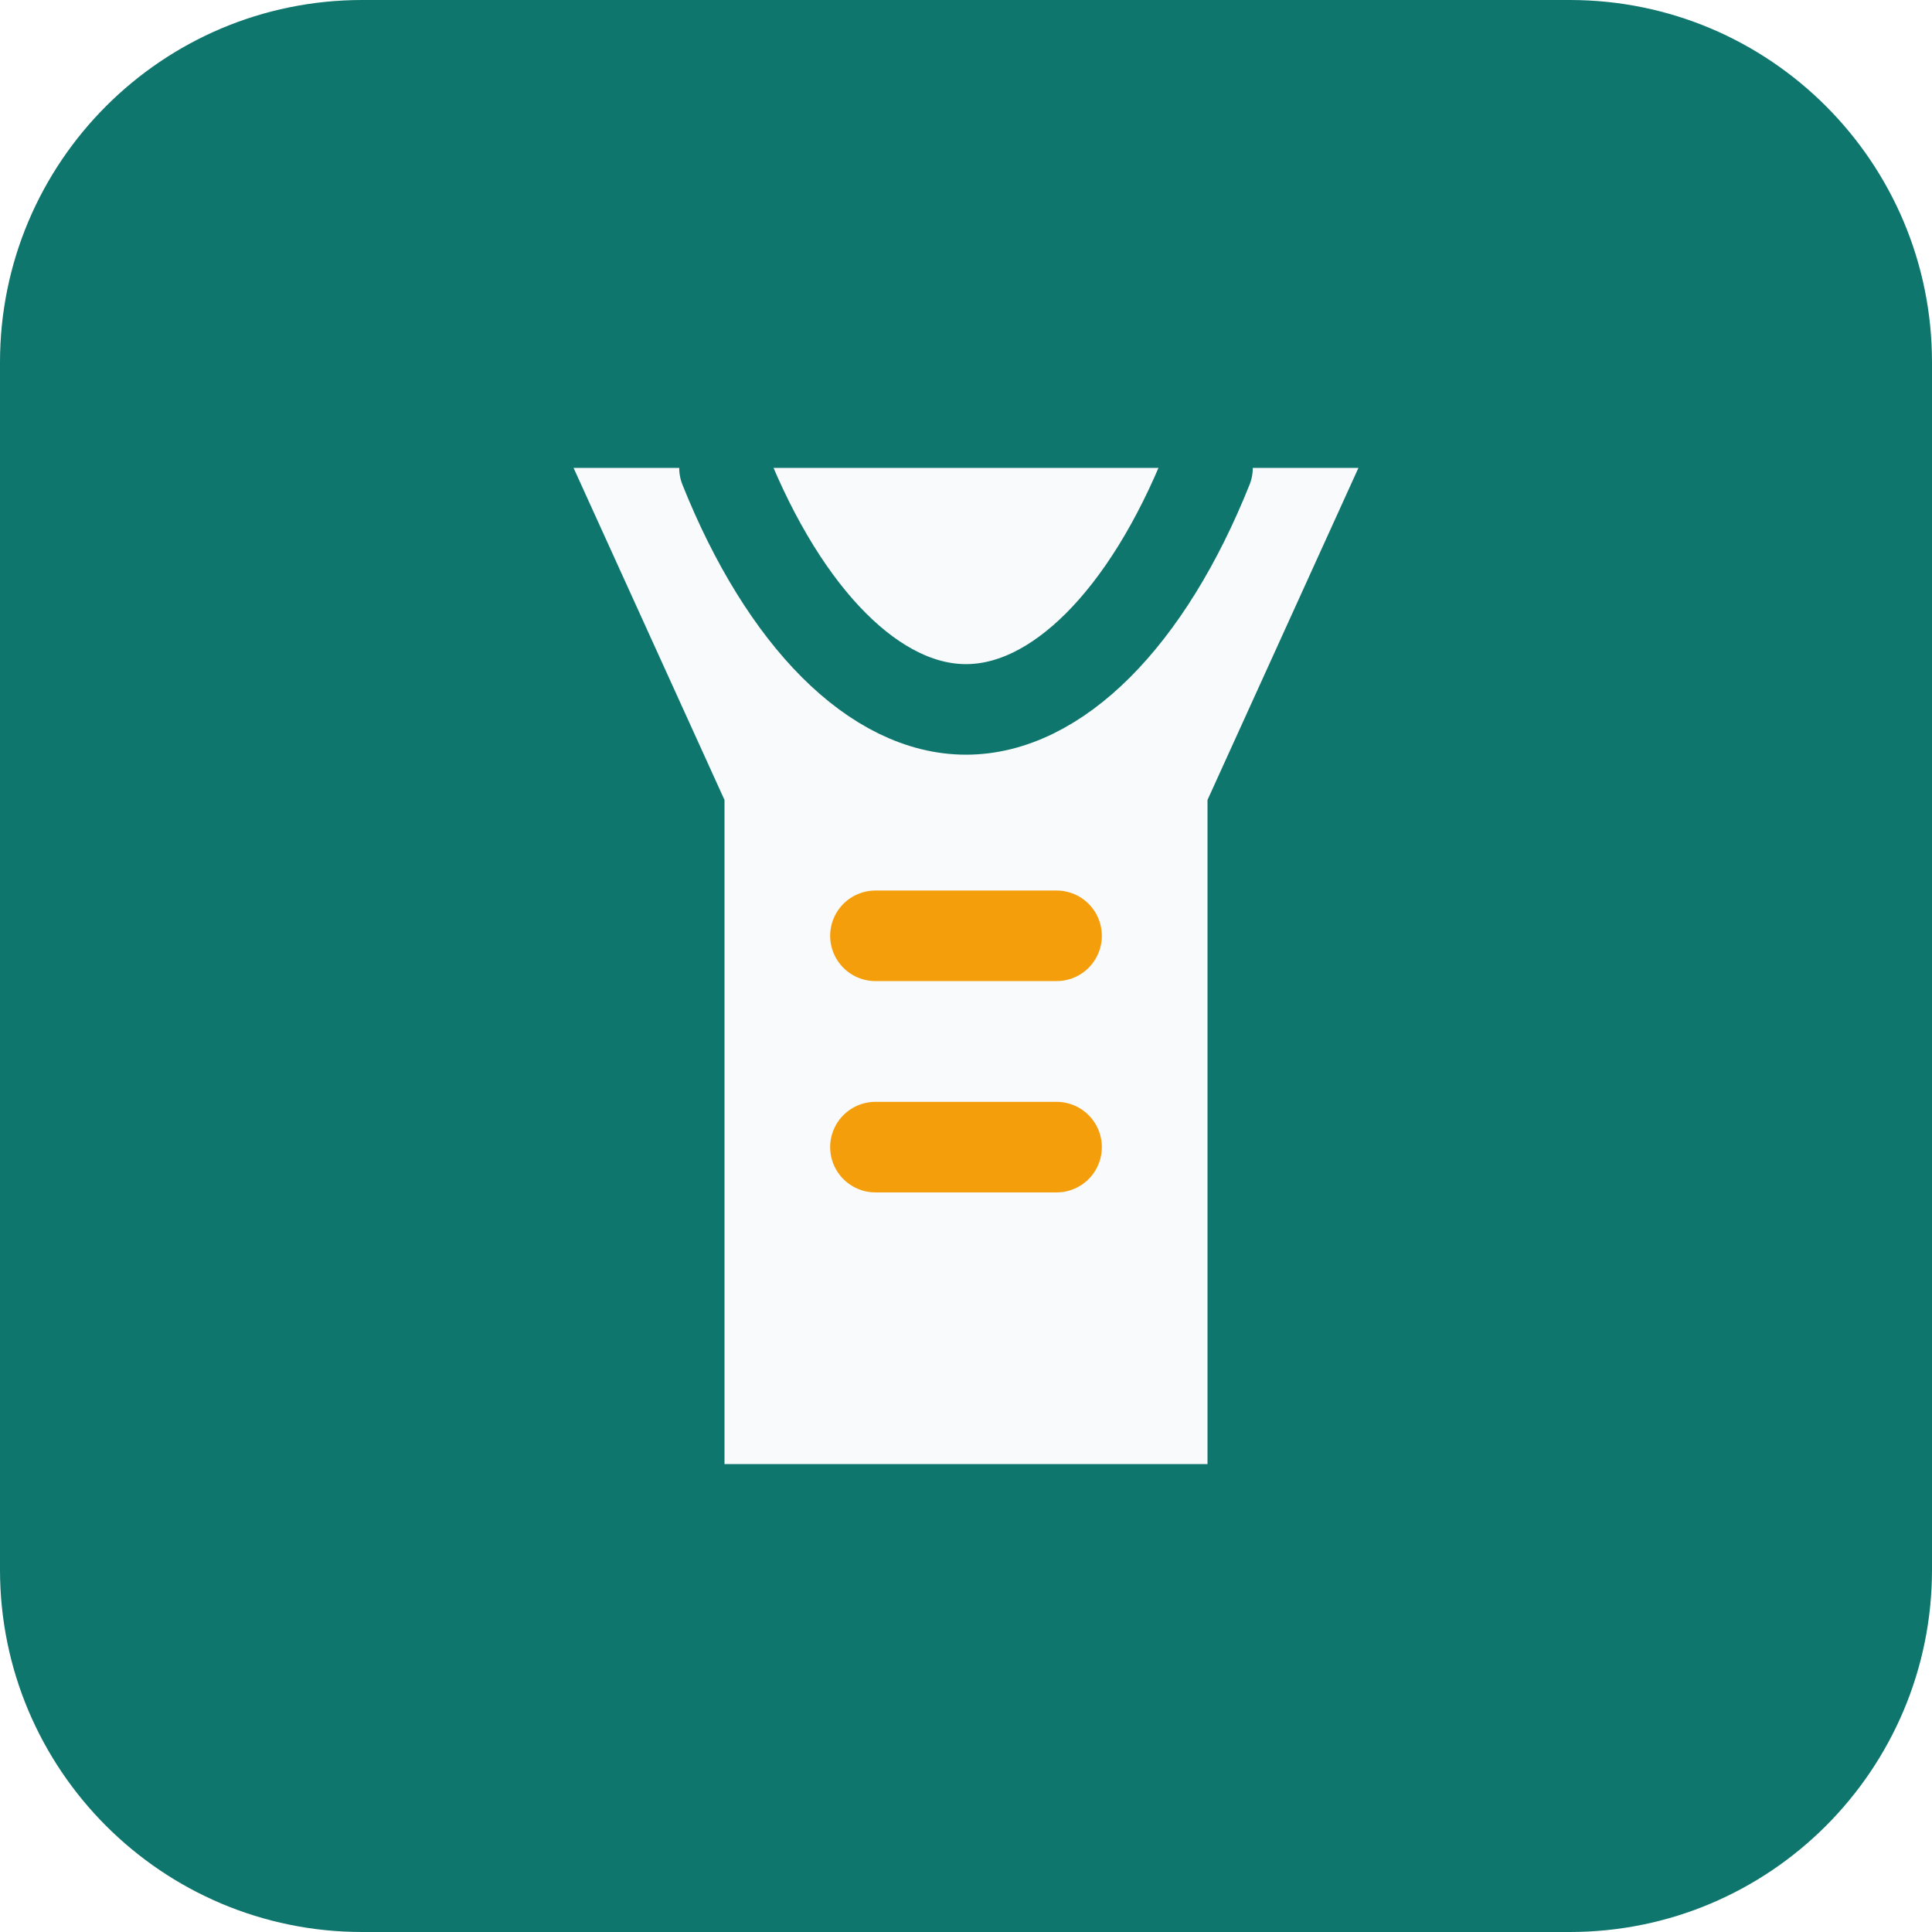
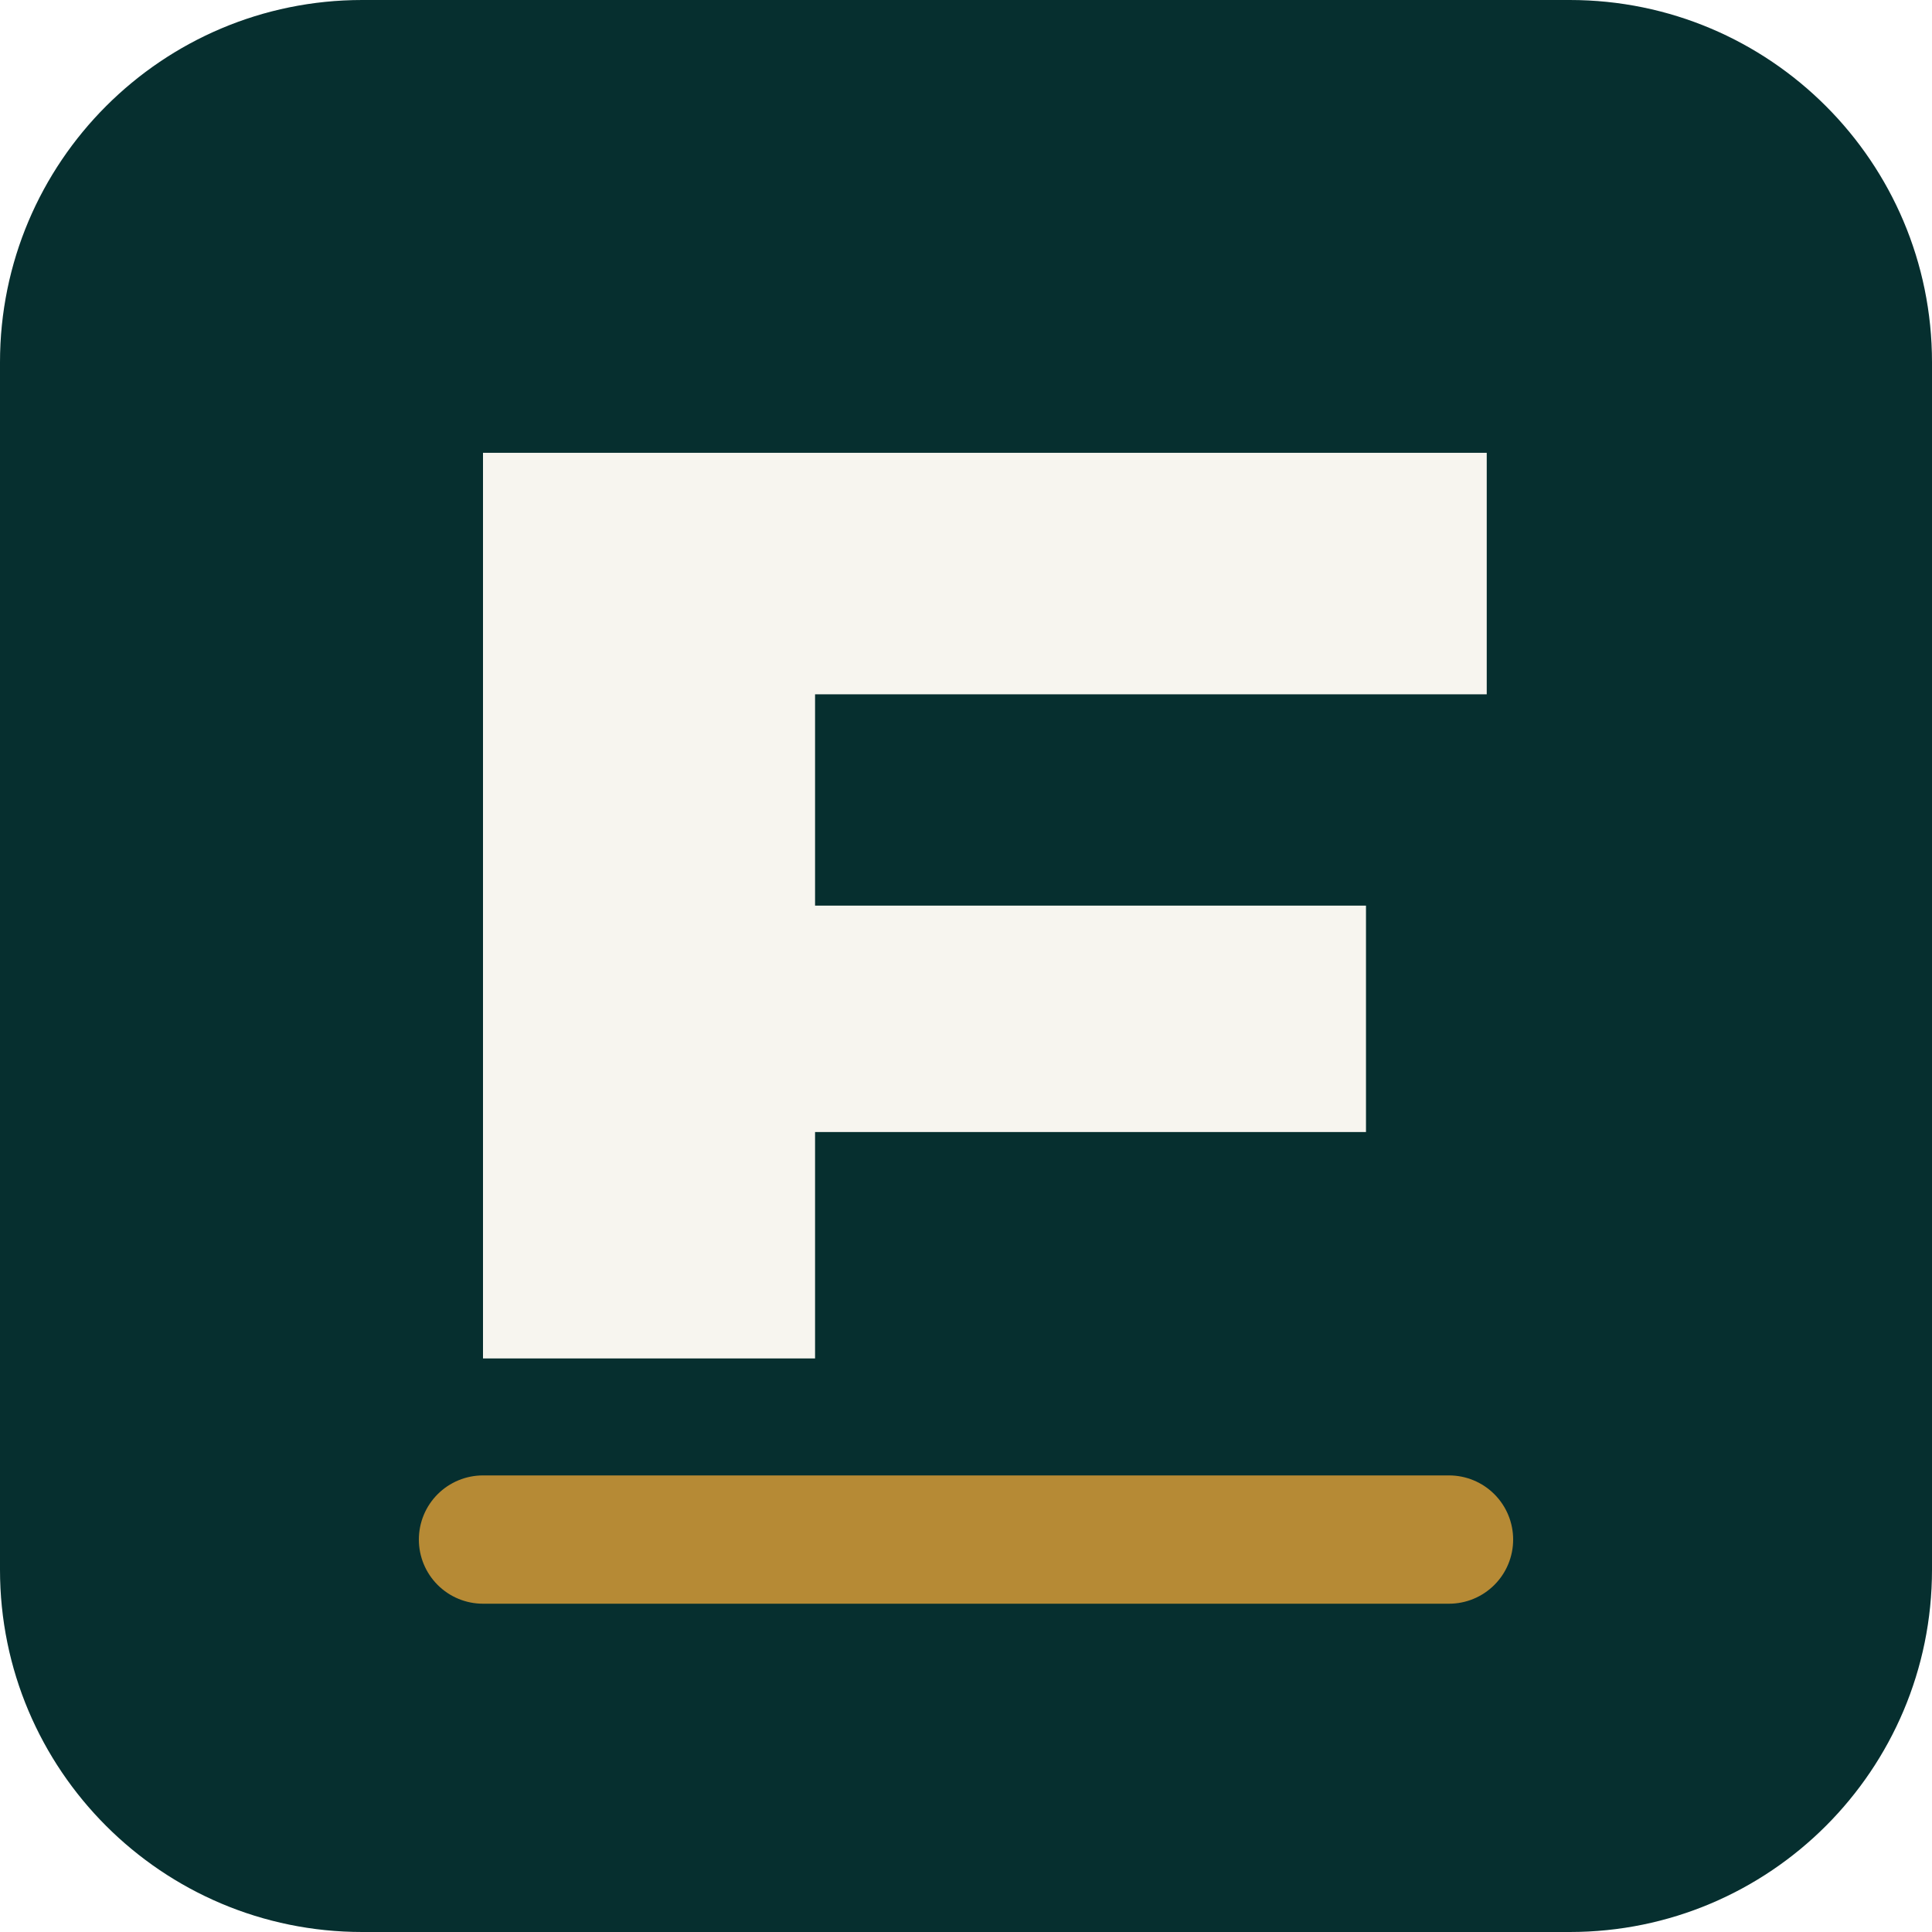
- <svg xmlns="http://www.w3.org/2000/svg" viewBox="0 0 512 512" role="img" aria-label="Tailor Store Manager">
-   <rect width="512" height="512" rx="96" fill="#0f766e" />
-   <path d="M152 124h208l-40 88v176H192V212l-40-88Z" fill="#f8fafc" />
-   <path d="M192 124c16 40 40 64 64 64s48-24 64-64" fill="none" stroke="#0f766e" stroke-width="24" stroke-linecap="round" />
-   <path d="M232 248h48M232 304h48" stroke="#f59e0b" stroke-width="24" stroke-linecap="round" />
+ <svg xmlns="http://www.w3.org/2000/svg" viewBox="0 0 512 512" role="img" aria-label="Faabrico">
+   <rect width="512" height="512" rx="96" fill="#062F2F" />
+   <path d="M128 360V120h266v64H216v56h146v60H216v60h-88Z" fill="#F7F5EF" />
+   <path d="M128 408h256" stroke="#B68A35" stroke-width="34" stroke-linecap="round" />
</svg>
